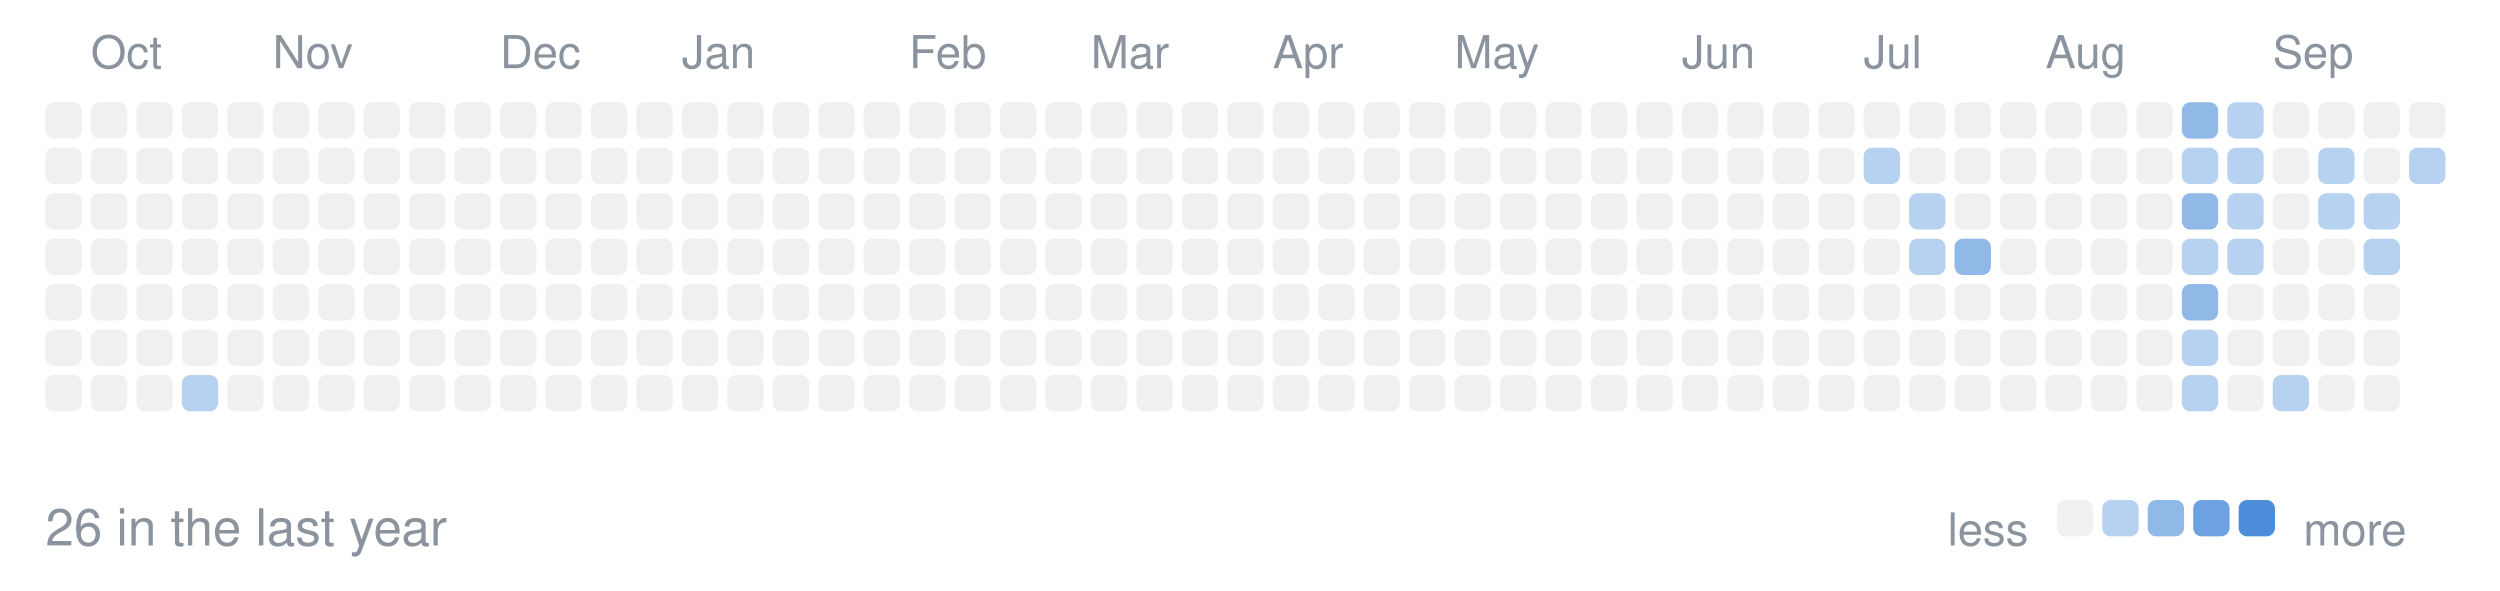
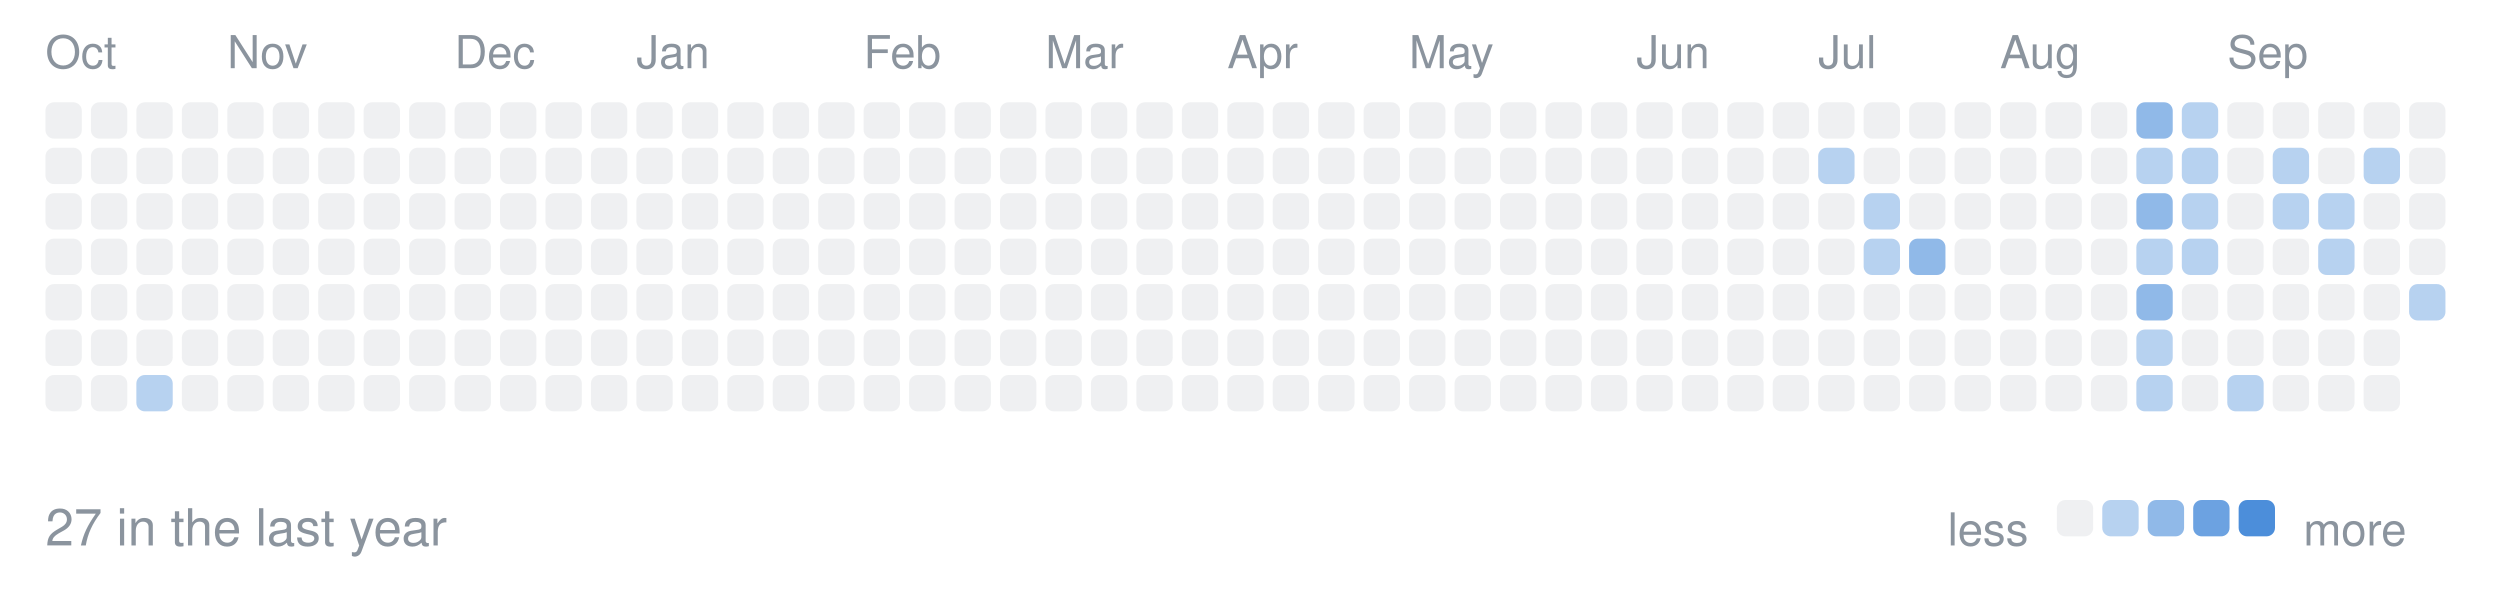
<svg xmlns="http://www.w3.org/2000/svg" viewBox="0 0 440 104" width="440" height="104" role="img" font-family="system-ui, -apple-system, Segoe UI, Helvetica, Arial, sans-serif">
  <rect x="8" y="18" width="6.4" height="6.4" rx="1.5" fill="#8b949e" opacity="0.14" />
  <rect x="8" y="26" width="6.4" height="6.4" rx="1.5" fill="#8b949e" opacity="0.14" />
  <rect x="8" y="34" width="6.4" height="6.4" rx="1.5" fill="#8b949e" opacity="0.14" />
  <rect x="8" y="42" width="6.4" height="6.4" rx="1.5" fill="#8b949e" opacity="0.14" />
+   <text x="8" y="12" font-size="8" fill="#8b949e" text-anchor="start" font-weight="normal" opacity="1">Oct</text>
  <rect x="8" y="50" width="6.4" height="6.4" rx="1.5" fill="#8b949e" opacity="0.14" />
  <rect x="8" y="58" width="6.4" height="6.4" rx="1.5" fill="#8b949e" opacity="0.14" />
  <rect x="8" y="66" width="6.4" height="6.4" rx="1.5" fill="#8b949e" opacity="0.14" />
  <rect x="16" y="18" width="6.4" height="6.4" rx="1.5" fill="#8b949e" opacity="0.14" />
  <rect x="16" y="26" width="6.4" height="6.4" rx="1.5" fill="#8b949e" opacity="0.14" />
  <rect x="16" y="34" width="6.4" height="6.4" rx="1.5" fill="#8b949e" opacity="0.14" />
  <rect x="16" y="42" width="6.4" height="6.4" rx="1.5" fill="#8b949e" opacity="0.14" />
-   <text x="16" y="12" font-size="8" fill="#8b949e" text-anchor="start" font-weight="normal" opacity="1">Oct</text>
  <rect x="16" y="50" width="6.4" height="6.4" rx="1.5" fill="#8b949e" opacity="0.14" />
  <rect x="16" y="58" width="6.4" height="6.4" rx="1.5" fill="#8b949e" opacity="0.14" />
  <rect x="16" y="66" width="6.4" height="6.4" rx="1.5" fill="#8b949e" opacity="0.14" />
  <rect x="24" y="18" width="6.4" height="6.4" rx="1.5" fill="#8b949e" opacity="0.14" />
  <rect x="24" y="26" width="6.4" height="6.4" rx="1.5" fill="#8b949e" opacity="0.14" />
  <rect x="24" y="34" width="6.4" height="6.4" rx="1.5" fill="#8b949e" opacity="0.14" />
  <rect x="24" y="42" width="6.4" height="6.4" rx="1.5" fill="#8b949e" opacity="0.14" />
  <rect x="24" y="50" width="6.4" height="6.4" rx="1.5" fill="#8b949e" opacity="0.14" />
  <rect x="24" y="58" width="6.4" height="6.4" rx="1.5" fill="#8b949e" opacity="0.14" />
-   <rect x="24" y="66" width="6.4" height="6.4" rx="1.5" fill="#8b949e" opacity="0.14" />
+   <rect x="24" y="66" width="6.4" height="6.4" rx="1.5" fill="#4c8eda" opacity="0.4" />
  <rect x="32" y="18" width="6.4" height="6.4" rx="1.5" fill="#8b949e" opacity="0.14" />
  <rect x="32" y="26" width="6.4" height="6.4" rx="1.5" fill="#8b949e" opacity="0.14" />
  <rect x="32" y="34" width="6.4" height="6.4" rx="1.5" fill="#8b949e" opacity="0.14" />
  <rect x="32" y="42" width="6.4" height="6.4" rx="1.5" fill="#8b949e" opacity="0.14" />
  <rect x="32" y="50" width="6.4" height="6.4" rx="1.5" fill="#8b949e" opacity="0.14" />
  <rect x="32" y="58" width="6.4" height="6.4" rx="1.5" fill="#8b949e" opacity="0.14" />
-   <rect x="32" y="66" width="6.4" height="6.4" rx="1.5" fill="#4c8eda" opacity="0.4" />
+   <rect x="32" y="66" width="6.4" height="6.4" rx="1.5" fill="#8b949e" opacity="0.14" />
  <rect x="40" y="18" width="6.4" height="6.4" rx="1.5" fill="#8b949e" opacity="0.14" />
  <rect x="40" y="26" width="6.4" height="6.4" rx="1.5" fill="#8b949e" opacity="0.14" />
  <rect x="40" y="34" width="6.4" height="6.4" rx="1.5" fill="#8b949e" opacity="0.14" />
  <rect x="40" y="42" width="6.4" height="6.4" rx="1.5" fill="#8b949e" opacity="0.14" />
  <rect x="40" y="50" width="6.4" height="6.4" rx="1.5" fill="#8b949e" opacity="0.14" />
  <rect x="40" y="58" width="6.4" height="6.4" rx="1.5" fill="#8b949e" opacity="0.14" />
  <rect x="40" y="66" width="6.4" height="6.4" rx="1.5" fill="#8b949e" opacity="0.14" />
+   <text x="40" y="12" font-size="8" fill="#8b949e" text-anchor="start" font-weight="normal" opacity="1">Nov</text>
  <rect x="48" y="18" width="6.4" height="6.4" rx="1.5" fill="#8b949e" opacity="0.14" />
  <rect x="48" y="26" width="6.4" height="6.4" rx="1.5" fill="#8b949e" opacity="0.14" />
  <rect x="48" y="34" width="6.4" height="6.4" rx="1.5" fill="#8b949e" opacity="0.14" />
  <rect x="48" y="42" width="6.4" height="6.4" rx="1.5" fill="#8b949e" opacity="0.14" />
  <rect x="48" y="50" width="6.4" height="6.4" rx="1.5" fill="#8b949e" opacity="0.14" />
  <rect x="48" y="58" width="6.4" height="6.4" rx="1.5" fill="#8b949e" opacity="0.14" />
  <rect x="48" y="66" width="6.4" height="6.4" rx="1.5" fill="#8b949e" opacity="0.14" />
-   <text x="48" y="12" font-size="8" fill="#8b949e" text-anchor="start" font-weight="normal" opacity="1">Nov</text>
  <rect x="56" y="18" width="6.4" height="6.4" rx="1.5" fill="#8b949e" opacity="0.14" />
  <rect x="56" y="26" width="6.4" height="6.4" rx="1.5" fill="#8b949e" opacity="0.14" />
  <rect x="56" y="34" width="6.4" height="6.4" rx="1.5" fill="#8b949e" opacity="0.14" />
  <rect x="56" y="42" width="6.4" height="6.4" rx="1.5" fill="#8b949e" opacity="0.14" />
  <rect x="56" y="50" width="6.4" height="6.4" rx="1.5" fill="#8b949e" opacity="0.14" />
  <rect x="56" y="58" width="6.4" height="6.4" rx="1.5" fill="#8b949e" opacity="0.14" />
  <rect x="56" y="66" width="6.4" height="6.4" rx="1.5" fill="#8b949e" opacity="0.14" />
  <rect x="64" y="18" width="6.4" height="6.4" rx="1.5" fill="#8b949e" opacity="0.14" />
  <rect x="64" y="26" width="6.4" height="6.4" rx="1.5" fill="#8b949e" opacity="0.14" />
  <rect x="64" y="34" width="6.4" height="6.4" rx="1.5" fill="#8b949e" opacity="0.14" />
  <rect x="64" y="42" width="6.4" height="6.4" rx="1.5" fill="#8b949e" opacity="0.14" />
  <rect x="64" y="50" width="6.4" height="6.4" rx="1.5" fill="#8b949e" opacity="0.14" />
  <rect x="64" y="58" width="6.4" height="6.4" rx="1.5" fill="#8b949e" opacity="0.14" />
  <rect x="64" y="66" width="6.4" height="6.4" rx="1.5" fill="#8b949e" opacity="0.14" />
  <rect x="72" y="18" width="6.4" height="6.4" rx="1.5" fill="#8b949e" opacity="0.14" />
  <rect x="72" y="26" width="6.4" height="6.4" rx="1.5" fill="#8b949e" opacity="0.14" />
  <rect x="72" y="34" width="6.4" height="6.4" rx="1.5" fill="#8b949e" opacity="0.14" />
  <rect x="72" y="42" width="6.4" height="6.4" rx="1.5" fill="#8b949e" opacity="0.14" />
  <rect x="72" y="50" width="6.4" height="6.4" rx="1.5" fill="#8b949e" opacity="0.14" />
  <rect x="72" y="58" width="6.4" height="6.4" rx="1.5" fill="#8b949e" opacity="0.14" />
  <rect x="72" y="66" width="6.4" height="6.4" rx="1.5" fill="#8b949e" opacity="0.14" />
  <rect x="80" y="18" width="6.4" height="6.4" rx="1.5" fill="#8b949e" opacity="0.14" />
  <rect x="80" y="26" width="6.4" height="6.4" rx="1.5" fill="#8b949e" opacity="0.14" />
+   <text x="80" y="12" font-size="8" fill="#8b949e" text-anchor="start" font-weight="normal" opacity="1">Dec</text>
  <rect x="80" y="34" width="6.4" height="6.4" rx="1.5" fill="#8b949e" opacity="0.14" />
  <rect x="80" y="42" width="6.4" height="6.4" rx="1.5" fill="#8b949e" opacity="0.14" />
  <rect x="80" y="50" width="6.4" height="6.4" rx="1.5" fill="#8b949e" opacity="0.14" />
  <rect x="80" y="58" width="6.4" height="6.4" rx="1.5" fill="#8b949e" opacity="0.14" />
  <rect x="80" y="66" width="6.4" height="6.4" rx="1.5" fill="#8b949e" opacity="0.14" />
  <rect x="88" y="18" width="6.4" height="6.4" rx="1.5" fill="#8b949e" opacity="0.14" />
  <rect x="88" y="26" width="6.4" height="6.4" rx="1.5" fill="#8b949e" opacity="0.14" />
-   <text x="88" y="12" font-size="8" fill="#8b949e" text-anchor="start" font-weight="normal" opacity="1">Dec</text>
  <rect x="88" y="34" width="6.4" height="6.4" rx="1.5" fill="#8b949e" opacity="0.14" />
  <rect x="88" y="42" width="6.4" height="6.4" rx="1.5" fill="#8b949e" opacity="0.14" />
  <rect x="88" y="50" width="6.4" height="6.4" rx="1.5" fill="#8b949e" opacity="0.14" />
  <rect x="88" y="58" width="6.4" height="6.4" rx="1.5" fill="#8b949e" opacity="0.14" />
  <rect x="88" y="66" width="6.4" height="6.4" rx="1.5" fill="#8b949e" opacity="0.14" />
  <rect x="96" y="18" width="6.4" height="6.4" rx="1.5" fill="#8b949e" opacity="0.14" />
  <rect x="96" y="26" width="6.4" height="6.4" rx="1.5" fill="#8b949e" opacity="0.14" />
  <rect x="96" y="34" width="6.4" height="6.4" rx="1.5" fill="#8b949e" opacity="0.14" />
  <rect x="96" y="42" width="6.4" height="6.4" rx="1.5" fill="#8b949e" opacity="0.14" />
  <rect x="96" y="50" width="6.4" height="6.4" rx="1.5" fill="#8b949e" opacity="0.14" />
  <rect x="96" y="58" width="6.4" height="6.4" rx="1.5" fill="#8b949e" opacity="0.14" />
  <rect x="96" y="66" width="6.4" height="6.4" rx="1.5" fill="#8b949e" opacity="0.14" />
  <rect x="104" y="18" width="6.4" height="6.4" rx="1.5" fill="#8b949e" opacity="0.14" />
  <rect x="104" y="26" width="6.4" height="6.4" rx="1.5" fill="#8b949e" opacity="0.14" />
  <rect x="104" y="34" width="6.4" height="6.4" rx="1.5" fill="#8b949e" opacity="0.14" />
  <rect x="104" y="42" width="6.4" height="6.4" rx="1.5" fill="#8b949e" opacity="0.14" />
  <rect x="104" y="50" width="6.4" height="6.4" rx="1.5" fill="#8b949e" opacity="0.14" />
  <rect x="104" y="58" width="6.4" height="6.4" rx="1.5" fill="#8b949e" opacity="0.14" />
  <rect x="104" y="66" width="6.4" height="6.4" rx="1.5" fill="#8b949e" opacity="0.14" />
  <rect x="112" y="18" width="6.4" height="6.4" rx="1.5" fill="#8b949e" opacity="0.14" />
  <rect x="112" y="26" width="6.4" height="6.4" rx="1.5" fill="#8b949e" opacity="0.14" />
  <rect x="112" y="34" width="6.4" height="6.4" rx="1.5" fill="#8b949e" opacity="0.14" />
  <rect x="112" y="42" width="6.4" height="6.4" rx="1.5" fill="#8b949e" opacity="0.14" />
  <rect x="112" y="50" width="6.4" height="6.4" rx="1.5" fill="#8b949e" opacity="0.14" />
+   <text x="112" y="12" font-size="8" fill="#8b949e" text-anchor="start" font-weight="normal" opacity="1">Jan</text>
  <rect x="112" y="58" width="6.4" height="6.4" rx="1.5" fill="#8b949e" opacity="0.14" />
  <rect x="112" y="66" width="6.4" height="6.4" rx="1.5" fill="#8b949e" opacity="0.14" />
  <rect x="120" y="18" width="6.4" height="6.4" rx="1.5" fill="#8b949e" opacity="0.14" />
  <rect x="120" y="26" width="6.4" height="6.4" rx="1.5" fill="#8b949e" opacity="0.14" />
  <rect x="120" y="34" width="6.4" height="6.4" rx="1.5" fill="#8b949e" opacity="0.14" />
  <rect x="120" y="42" width="6.4" height="6.4" rx="1.5" fill="#8b949e" opacity="0.14" />
  <rect x="120" y="50" width="6.4" height="6.4" rx="1.5" fill="#8b949e" opacity="0.14" />
-   <text x="120" y="12" font-size="8" fill="#8b949e" text-anchor="start" font-weight="normal" opacity="1">Jan</text>
  <rect x="120" y="58" width="6.4" height="6.4" rx="1.5" fill="#8b949e" opacity="0.14" />
  <rect x="120" y="66" width="6.4" height="6.4" rx="1.5" fill="#8b949e" opacity="0.14" />
  <rect x="128" y="18" width="6.4" height="6.4" rx="1.5" fill="#8b949e" opacity="0.14" />
  <rect x="128" y="26" width="6.4" height="6.4" rx="1.5" fill="#8b949e" opacity="0.14" />
  <rect x="128" y="34" width="6.4" height="6.4" rx="1.5" fill="#8b949e" opacity="0.14" />
  <rect x="128" y="42" width="6.4" height="6.4" rx="1.5" fill="#8b949e" opacity="0.14" />
  <rect x="128" y="50" width="6.4" height="6.4" rx="1.5" fill="#8b949e" opacity="0.14" />
  <rect x="128" y="58" width="6.4" height="6.4" rx="1.5" fill="#8b949e" opacity="0.14" />
  <rect x="128" y="66" width="6.4" height="6.4" rx="1.5" fill="#8b949e" opacity="0.14" />
  <rect x="136" y="18" width="6.4" height="6.4" rx="1.5" fill="#8b949e" opacity="0.14" />
  <rect x="136" y="26" width="6.4" height="6.4" rx="1.5" fill="#8b949e" opacity="0.14" />
  <rect x="136" y="34" width="6.4" height="6.4" rx="1.5" fill="#8b949e" opacity="0.14" />
  <rect x="136" y="42" width="6.4" height="6.4" rx="1.5" fill="#8b949e" opacity="0.14" />
  <rect x="136" y="50" width="6.4" height="6.4" rx="1.5" fill="#8b949e" opacity="0.14" />
  <rect x="136" y="58" width="6.4" height="6.4" rx="1.5" fill="#8b949e" opacity="0.14" />
  <rect x="136" y="66" width="6.4" height="6.4" rx="1.5" fill="#8b949e" opacity="0.14" />
  <rect x="144" y="18" width="6.4" height="6.4" rx="1.5" fill="#8b949e" opacity="0.14" />
  <rect x="144" y="26" width="6.4" height="6.4" rx="1.5" fill="#8b949e" opacity="0.14" />
  <rect x="144" y="34" width="6.4" height="6.4" rx="1.5" fill="#8b949e" opacity="0.14" />
  <rect x="144" y="42" width="6.4" height="6.4" rx="1.5" fill="#8b949e" opacity="0.14" />
  <rect x="144" y="50" width="6.4" height="6.4" rx="1.5" fill="#8b949e" opacity="0.14" />
  <rect x="144" y="58" width="6.4" height="6.4" rx="1.5" fill="#8b949e" opacity="0.14" />
  <rect x="144" y="66" width="6.4" height="6.4" rx="1.5" fill="#8b949e" opacity="0.14" />
  <rect x="152" y="18" width="6.4" height="6.4" rx="1.5" fill="#8b949e" opacity="0.14" />
+   <text x="152" y="12" font-size="8" fill="#8b949e" text-anchor="start" font-weight="normal" opacity="1">Feb</text>
  <rect x="152" y="26" width="6.4" height="6.4" rx="1.5" fill="#8b949e" opacity="0.14" />
  <rect x="152" y="34" width="6.4" height="6.4" rx="1.5" fill="#8b949e" opacity="0.14" />
  <rect x="152" y="42" width="6.4" height="6.4" rx="1.5" fill="#8b949e" opacity="0.14" />
  <rect x="152" y="50" width="6.4" height="6.4" rx="1.5" fill="#8b949e" opacity="0.14" />
  <rect x="152" y="58" width="6.4" height="6.4" rx="1.5" fill="#8b949e" opacity="0.14" />
  <rect x="152" y="66" width="6.4" height="6.4" rx="1.5" fill="#8b949e" opacity="0.14" />
  <rect x="160" y="18" width="6.4" height="6.4" rx="1.5" fill="#8b949e" opacity="0.14" />
-   <text x="160" y="12" font-size="8" fill="#8b949e" text-anchor="start" font-weight="normal" opacity="1">Feb</text>
  <rect x="160" y="26" width="6.4" height="6.4" rx="1.5" fill="#8b949e" opacity="0.14" />
  <rect x="160" y="34" width="6.4" height="6.4" rx="1.5" fill="#8b949e" opacity="0.14" />
  <rect x="160" y="42" width="6.4" height="6.4" rx="1.5" fill="#8b949e" opacity="0.14" />
  <rect x="160" y="50" width="6.4" height="6.4" rx="1.5" fill="#8b949e" opacity="0.14" />
  <rect x="160" y="58" width="6.4" height="6.4" rx="1.5" fill="#8b949e" opacity="0.14" />
  <rect x="160" y="66" width="6.4" height="6.4" rx="1.5" fill="#8b949e" opacity="0.14" />
  <rect x="168" y="18" width="6.4" height="6.4" rx="1.5" fill="#8b949e" opacity="0.14" />
  <rect x="168" y="26" width="6.4" height="6.4" rx="1.5" fill="#8b949e" opacity="0.14" />
  <rect x="168" y="34" width="6.4" height="6.4" rx="1.5" fill="#8b949e" opacity="0.14" />
  <rect x="168" y="42" width="6.4" height="6.4" rx="1.5" fill="#8b949e" opacity="0.14" />
  <rect x="168" y="50" width="6.4" height="6.4" rx="1.5" fill="#8b949e" opacity="0.14" />
  <rect x="168" y="58" width="6.4" height="6.4" rx="1.5" fill="#8b949e" opacity="0.14" />
  <rect x="168" y="66" width="6.4" height="6.4" rx="1.5" fill="#8b949e" opacity="0.14" />
  <rect x="176" y="18" width="6.4" height="6.4" rx="1.5" fill="#8b949e" opacity="0.14" />
  <rect x="176" y="26" width="6.4" height="6.4" rx="1.5" fill="#8b949e" opacity="0.14" />
  <rect x="176" y="34" width="6.4" height="6.4" rx="1.5" fill="#8b949e" opacity="0.14" />
  <rect x="176" y="42" width="6.4" height="6.4" rx="1.5" fill="#8b949e" opacity="0.14" />
  <rect x="176" y="50" width="6.4" height="6.4" rx="1.5" fill="#8b949e" opacity="0.14" />
  <rect x="176" y="58" width="6.4" height="6.4" rx="1.5" fill="#8b949e" opacity="0.14" />
  <rect x="176" y="66" width="6.4" height="6.4" rx="1.5" fill="#8b949e" opacity="0.14" />
  <rect x="184" y="18" width="6.4" height="6.4" rx="1.5" fill="#8b949e" opacity="0.14" />
+   <text x="184" y="12" font-size="8" fill="#8b949e" text-anchor="start" font-weight="normal" opacity="1">Mar</text>
  <rect x="184" y="26" width="6.4" height="6.4" rx="1.5" fill="#8b949e" opacity="0.14" />
  <rect x="184" y="34" width="6.4" height="6.4" rx="1.5" fill="#8b949e" opacity="0.14" />
  <rect x="184" y="42" width="6.4" height="6.4" rx="1.5" fill="#8b949e" opacity="0.14" />
  <rect x="184" y="50" width="6.4" height="6.4" rx="1.5" fill="#8b949e" opacity="0.14" />
  <rect x="184" y="58" width="6.4" height="6.4" rx="1.5" fill="#8b949e" opacity="0.14" />
  <rect x="184" y="66" width="6.4" height="6.4" rx="1.5" fill="#8b949e" opacity="0.14" />
  <rect x="192" y="18" width="6.4" height="6.4" rx="1.5" fill="#8b949e" opacity="0.14" />
-   <text x="192" y="12" font-size="8" fill="#8b949e" text-anchor="start" font-weight="normal" opacity="1">Mar</text>
  <rect x="192" y="26" width="6.4" height="6.4" rx="1.5" fill="#8b949e" opacity="0.14" />
  <rect x="192" y="34" width="6.4" height="6.4" rx="1.5" fill="#8b949e" opacity="0.14" />
  <rect x="192" y="42" width="6.4" height="6.4" rx="1.5" fill="#8b949e" opacity="0.14" />
  <rect x="192" y="50" width="6.4" height="6.4" rx="1.5" fill="#8b949e" opacity="0.14" />
  <rect x="192" y="58" width="6.4" height="6.4" rx="1.5" fill="#8b949e" opacity="0.14" />
  <rect x="192" y="66" width="6.4" height="6.4" rx="1.5" fill="#8b949e" opacity="0.14" />
  <rect x="200" y="18" width="6.4" height="6.4" rx="1.5" fill="#8b949e" opacity="0.14" />
  <rect x="200" y="26" width="6.4" height="6.4" rx="1.5" fill="#8b949e" opacity="0.14" />
  <rect x="200" y="34" width="6.4" height="6.4" rx="1.5" fill="#8b949e" opacity="0.14" />
  <rect x="200" y="42" width="6.4" height="6.4" rx="1.5" fill="#8b949e" opacity="0.14" />
  <rect x="200" y="50" width="6.4" height="6.4" rx="1.5" fill="#8b949e" opacity="0.14" />
  <rect x="200" y="58" width="6.4" height="6.4" rx="1.5" fill="#8b949e" opacity="0.14" />
  <rect x="200" y="66" width="6.4" height="6.4" rx="1.5" fill="#8b949e" opacity="0.14" />
  <rect x="208" y="18" width="6.4" height="6.4" rx="1.5" fill="#8b949e" opacity="0.14" />
  <rect x="208" y="26" width="6.4" height="6.4" rx="1.5" fill="#8b949e" opacity="0.14" />
  <rect x="208" y="34" width="6.4" height="6.4" rx="1.5" fill="#8b949e" opacity="0.14" />
  <rect x="208" y="42" width="6.4" height="6.4" rx="1.5" fill="#8b949e" opacity="0.14" />
  <rect x="208" y="50" width="6.4" height="6.4" rx="1.5" fill="#8b949e" opacity="0.14" />
  <rect x="208" y="58" width="6.4" height="6.4" rx="1.5" fill="#8b949e" opacity="0.14" />
  <rect x="208" y="66" width="6.4" height="6.4" rx="1.5" fill="#8b949e" opacity="0.14" />
  <rect x="216" y="18" width="6.4" height="6.4" rx="1.5" fill="#8b949e" opacity="0.14" />
  <rect x="216" y="26" width="6.4" height="6.4" rx="1.5" fill="#8b949e" opacity="0.14" />
  <rect x="216" y="34" width="6.4" height="6.4" rx="1.5" fill="#8b949e" opacity="0.14" />
  <rect x="216" y="42" width="6.4" height="6.4" rx="1.5" fill="#8b949e" opacity="0.14" />
+   <text x="216" y="12" font-size="8" fill="#8b949e" text-anchor="start" font-weight="normal" opacity="1">Apr</text>
  <rect x="216" y="50" width="6.4" height="6.4" rx="1.5" fill="#8b949e" opacity="0.14" />
  <rect x="216" y="58" width="6.4" height="6.4" rx="1.5" fill="#8b949e" opacity="0.14" />
  <rect x="216" y="66" width="6.4" height="6.4" rx="1.5" fill="#8b949e" opacity="0.14" />
  <rect x="224" y="18" width="6.4" height="6.4" rx="1.5" fill="#8b949e" opacity="0.14" />
  <rect x="224" y="26" width="6.4" height="6.4" rx="1.5" fill="#8b949e" opacity="0.14" />
  <rect x="224" y="34" width="6.4" height="6.4" rx="1.5" fill="#8b949e" opacity="0.14" />
  <rect x="224" y="42" width="6.4" height="6.4" rx="1.5" fill="#8b949e" opacity="0.14" />
-   <text x="224" y="12" font-size="8" fill="#8b949e" text-anchor="start" font-weight="normal" opacity="1">Apr</text>
  <rect x="224" y="50" width="6.4" height="6.4" rx="1.5" fill="#8b949e" opacity="0.14" />
  <rect x="224" y="58" width="6.4" height="6.4" rx="1.5" fill="#8b949e" opacity="0.14" />
  <rect x="224" y="66" width="6.4" height="6.4" rx="1.5" fill="#8b949e" opacity="0.14" />
  <rect x="232" y="18" width="6.4" height="6.4" rx="1.5" fill="#8b949e" opacity="0.14" />
  <rect x="232" y="26" width="6.4" height="6.4" rx="1.5" fill="#8b949e" opacity="0.14" />
  <rect x="232" y="34" width="6.4" height="6.4" rx="1.5" fill="#8b949e" opacity="0.14" />
  <rect x="232" y="42" width="6.4" height="6.4" rx="1.5" fill="#8b949e" opacity="0.14" />
  <rect x="232" y="50" width="6.4" height="6.4" rx="1.5" fill="#8b949e" opacity="0.14" />
  <rect x="232" y="58" width="6.4" height="6.4" rx="1.5" fill="#8b949e" opacity="0.14" />
  <rect x="232" y="66" width="6.4" height="6.4" rx="1.5" fill="#8b949e" opacity="0.14" />
  <rect x="240" y="18" width="6.4" height="6.4" rx="1.5" fill="#8b949e" opacity="0.14" />
  <rect x="240" y="26" width="6.4" height="6.4" rx="1.5" fill="#8b949e" opacity="0.14" />
  <rect x="240" y="34" width="6.4" height="6.4" rx="1.5" fill="#8b949e" opacity="0.14" />
  <rect x="240" y="42" width="6.4" height="6.4" rx="1.5" fill="#8b949e" opacity="0.14" />
  <rect x="240" y="50" width="6.4" height="6.4" rx="1.5" fill="#8b949e" opacity="0.14" />
  <rect x="240" y="58" width="6.4" height="6.4" rx="1.5" fill="#8b949e" opacity="0.14" />
  <rect x="240" y="66" width="6.4" height="6.4" rx="1.5" fill="#8b949e" opacity="0.14" />
  <rect x="248" y="18" width="6.4" height="6.4" rx="1.5" fill="#8b949e" opacity="0.14" />
  <rect x="248" y="26" width="6.4" height="6.4" rx="1.5" fill="#8b949e" opacity="0.14" />
  <rect x="248" y="34" width="6.4" height="6.4" rx="1.5" fill="#8b949e" opacity="0.14" />
  <rect x="248" y="42" width="6.4" height="6.4" rx="1.5" fill="#8b949e" opacity="0.14" />
  <rect x="248" y="50" width="6.4" height="6.4" rx="1.5" fill="#8b949e" opacity="0.14" />
  <rect x="248" y="58" width="6.4" height="6.4" rx="1.5" fill="#8b949e" opacity="0.14" />
+   <text x="248" y="12" font-size="8" fill="#8b949e" text-anchor="start" font-weight="normal" opacity="1">May</text>
  <rect x="248" y="66" width="6.4" height="6.4" rx="1.5" fill="#8b949e" opacity="0.14" />
  <rect x="256" y="18" width="6.4" height="6.4" rx="1.5" fill="#8b949e" opacity="0.14" />
  <rect x="256" y="26" width="6.4" height="6.4" rx="1.5" fill="#8b949e" opacity="0.14" />
  <rect x="256" y="34" width="6.4" height="6.4" rx="1.5" fill="#8b949e" opacity="0.14" />
  <rect x="256" y="42" width="6.4" height="6.4" rx="1.5" fill="#8b949e" opacity="0.14" />
  <rect x="256" y="50" width="6.4" height="6.4" rx="1.5" fill="#8b949e" opacity="0.14" />
  <rect x="256" y="58" width="6.4" height="6.4" rx="1.5" fill="#8b949e" opacity="0.14" />
-   <text x="256" y="12" font-size="8" fill="#8b949e" text-anchor="start" font-weight="normal" opacity="1">May</text>
  <rect x="256" y="66" width="6.4" height="6.4" rx="1.5" fill="#8b949e" opacity="0.14" />
  <rect x="264" y="18" width="6.4" height="6.4" rx="1.5" fill="#8b949e" opacity="0.14" />
  <rect x="264" y="26" width="6.4" height="6.4" rx="1.5" fill="#8b949e" opacity="0.14" />
  <rect x="264" y="34" width="6.4" height="6.4" rx="1.5" fill="#8b949e" opacity="0.14" />
  <rect x="264" y="42" width="6.4" height="6.4" rx="1.5" fill="#8b949e" opacity="0.14" />
  <rect x="264" y="50" width="6.4" height="6.4" rx="1.5" fill="#8b949e" opacity="0.14" />
  <rect x="264" y="58" width="6.4" height="6.4" rx="1.5" fill="#8b949e" opacity="0.14" />
  <rect x="264" y="66" width="6.4" height="6.4" rx="1.5" fill="#8b949e" opacity="0.14" />
  <rect x="272" y="18" width="6.4" height="6.4" rx="1.5" fill="#8b949e" opacity="0.14" />
  <rect x="272" y="26" width="6.4" height="6.4" rx="1.5" fill="#8b949e" opacity="0.14" />
  <rect x="272" y="34" width="6.4" height="6.4" rx="1.5" fill="#8b949e" opacity="0.14" />
  <rect x="272" y="42" width="6.4" height="6.4" rx="1.5" fill="#8b949e" opacity="0.14" />
  <rect x="272" y="50" width="6.4" height="6.4" rx="1.5" fill="#8b949e" opacity="0.14" />
  <rect x="272" y="58" width="6.4" height="6.4" rx="1.5" fill="#8b949e" opacity="0.14" />
  <rect x="272" y="66" width="6.4" height="6.4" rx="1.5" fill="#8b949e" opacity="0.14" />
  <rect x="280" y="18" width="6.4" height="6.4" rx="1.5" fill="#8b949e" opacity="0.14" />
  <rect x="280" y="26" width="6.4" height="6.4" rx="1.5" fill="#8b949e" opacity="0.14" />
  <rect x="280" y="34" width="6.4" height="6.4" rx="1.5" fill="#8b949e" opacity="0.14" />
  <rect x="280" y="42" width="6.4" height="6.4" rx="1.5" fill="#8b949e" opacity="0.14" />
  <rect x="280" y="50" width="6.4" height="6.4" rx="1.5" fill="#8b949e" opacity="0.14" />
  <rect x="280" y="58" width="6.4" height="6.4" rx="1.5" fill="#8b949e" opacity="0.14" />
  <rect x="280" y="66" width="6.4" height="6.4" rx="1.5" fill="#8b949e" opacity="0.14" />
  <rect x="288" y="18" width="6.4" height="6.4" rx="1.5" fill="#8b949e" opacity="0.14" />
  <rect x="288" y="26" width="6.4" height="6.4" rx="1.5" fill="#8b949e" opacity="0.14" />
+   <text x="288" y="12" font-size="8" fill="#8b949e" text-anchor="start" font-weight="normal" opacity="1">Jun</text>
  <rect x="288" y="34" width="6.4" height="6.4" rx="1.5" fill="#8b949e" opacity="0.14" />
  <rect x="288" y="42" width="6.4" height="6.4" rx="1.5" fill="#8b949e" opacity="0.14" />
  <rect x="288" y="50" width="6.4" height="6.4" rx="1.5" fill="#8b949e" opacity="0.14" />
  <rect x="288" y="58" width="6.4" height="6.4" rx="1.5" fill="#8b949e" opacity="0.14" />
  <rect x="288" y="66" width="6.4" height="6.4" rx="1.5" fill="#8b949e" opacity="0.14" />
  <rect x="296" y="18" width="6.4" height="6.4" rx="1.5" fill="#8b949e" opacity="0.14" />
  <rect x="296" y="26" width="6.4" height="6.4" rx="1.5" fill="#8b949e" opacity="0.14" />
-   <text x="296" y="12" font-size="8" fill="#8b949e" text-anchor="start" font-weight="normal" opacity="1">Jun</text>
  <rect x="296" y="34" width="6.4" height="6.4" rx="1.5" fill="#8b949e" opacity="0.14" />
  <rect x="296" y="42" width="6.4" height="6.4" rx="1.5" fill="#8b949e" opacity="0.14" />
  <rect x="296" y="50" width="6.4" height="6.4" rx="1.5" fill="#8b949e" opacity="0.14" />
  <rect x="296" y="58" width="6.4" height="6.4" rx="1.5" fill="#8b949e" opacity="0.14" />
  <rect x="296" y="66" width="6.4" height="6.4" rx="1.5" fill="#8b949e" opacity="0.14" />
  <rect x="304" y="18" width="6.4" height="6.4" rx="1.5" fill="#8b949e" opacity="0.14" />
  <rect x="304" y="26" width="6.4" height="6.4" rx="1.5" fill="#8b949e" opacity="0.14" />
  <rect x="304" y="34" width="6.4" height="6.4" rx="1.5" fill="#8b949e" opacity="0.14" />
  <rect x="304" y="42" width="6.4" height="6.4" rx="1.5" fill="#8b949e" opacity="0.14" />
  <rect x="304" y="50" width="6.4" height="6.4" rx="1.5" fill="#8b949e" opacity="0.14" />
  <rect x="304" y="58" width="6.4" height="6.4" rx="1.5" fill="#8b949e" opacity="0.14" />
  <rect x="304" y="66" width="6.4" height="6.4" rx="1.5" fill="#8b949e" opacity="0.14" />
  <rect x="312" y="18" width="6.4" height="6.4" rx="1.5" fill="#8b949e" opacity="0.14" />
  <rect x="312" y="26" width="6.4" height="6.4" rx="1.5" fill="#8b949e" opacity="0.14" />
  <rect x="312" y="34" width="6.4" height="6.4" rx="1.5" fill="#8b949e" opacity="0.14" />
  <rect x="312" y="42" width="6.4" height="6.4" rx="1.5" fill="#8b949e" opacity="0.14" />
  <rect x="312" y="50" width="6.4" height="6.4" rx="1.5" fill="#8b949e" opacity="0.14" />
  <rect x="312" y="58" width="6.4" height="6.4" rx="1.5" fill="#8b949e" opacity="0.14" />
  <rect x="312" y="66" width="6.4" height="6.4" rx="1.5" fill="#8b949e" opacity="0.14" />
  <rect x="320" y="18" width="6.4" height="6.4" rx="1.5" fill="#8b949e" opacity="0.14" />
-   <rect x="320" y="26" width="6.4" height="6.4" rx="1.5" fill="#8b949e" opacity="0.14" />
+   <rect x="320" y="26" width="6.4" height="6.4" rx="1.5" fill="#4c8eda" opacity="0.4" />
  <rect x="320" y="34" width="6.4" height="6.4" rx="1.5" fill="#8b949e" opacity="0.14" />
  <rect x="320" y="42" width="6.4" height="6.4" rx="1.5" fill="#8b949e" opacity="0.14" />
+   <text x="320" y="12" font-size="8" fill="#8b949e" text-anchor="start" font-weight="normal" opacity="1">Jul</text>
  <rect x="320" y="50" width="6.4" height="6.4" rx="1.5" fill="#8b949e" opacity="0.14" />
  <rect x="320" y="58" width="6.4" height="6.4" rx="1.5" fill="#8b949e" opacity="0.14" />
  <rect x="320" y="66" width="6.4" height="6.4" rx="1.5" fill="#8b949e" opacity="0.14" />
  <rect x="328" y="18" width="6.4" height="6.4" rx="1.5" fill="#8b949e" opacity="0.14" />
-   <rect x="328" y="26" width="6.4" height="6.4" rx="1.5" fill="#4c8eda" opacity="0.4" />
-   <rect x="328" y="34" width="6.4" height="6.4" rx="1.5" fill="#8b949e" opacity="0.14" />
-   <rect x="328" y="42" width="6.4" height="6.4" rx="1.5" fill="#8b949e" opacity="0.14" />
-   <text x="328" y="12" font-size="8" fill="#8b949e" text-anchor="start" font-weight="normal" opacity="1">Jul</text>
+   <rect x="328" y="26" width="6.4" height="6.4" rx="1.5" fill="#8b949e" opacity="0.14" />
+   <rect x="328" y="34" width="6.4" height="6.4" rx="1.5" fill="#4c8eda" opacity="0.4" />
+   <rect x="328" y="42" width="6.4" height="6.4" rx="1.5" fill="#4c8eda" opacity="0.4" />
  <rect x="328" y="50" width="6.4" height="6.4" rx="1.5" fill="#8b949e" opacity="0.14" />
  <rect x="328" y="58" width="6.4" height="6.4" rx="1.5" fill="#8b949e" opacity="0.14" />
  <rect x="328" y="66" width="6.4" height="6.4" rx="1.5" fill="#8b949e" opacity="0.14" />
  <rect x="336" y="18" width="6.4" height="6.4" rx="1.5" fill="#8b949e" opacity="0.14" />
  <rect x="336" y="26" width="6.4" height="6.4" rx="1.5" fill="#8b949e" opacity="0.14" />
-   <rect x="336" y="34" width="6.4" height="6.4" rx="1.5" fill="#4c8eda" opacity="0.4" />
-   <rect x="336" y="42" width="6.4" height="6.4" rx="1.5" fill="#4c8eda" opacity="0.4" />
+   <rect x="336" y="34" width="6.4" height="6.4" rx="1.5" fill="#8b949e" opacity="0.14" />
+   <rect x="336" y="42" width="6.4" height="6.4" rx="1.5" fill="#4c8eda" opacity="0.62" />
  <rect x="336" y="50" width="6.4" height="6.4" rx="1.5" fill="#8b949e" opacity="0.14" />
  <rect x="336" y="58" width="6.4" height="6.4" rx="1.5" fill="#8b949e" opacity="0.14" />
  <rect x="336" y="66" width="6.4" height="6.4" rx="1.5" fill="#8b949e" opacity="0.14" />
  <rect x="344" y="18" width="6.4" height="6.4" rx="1.5" fill="#8b949e" opacity="0.14" />
  <rect x="344" y="26" width="6.4" height="6.4" rx="1.5" fill="#8b949e" opacity="0.14" />
  <rect x="344" y="34" width="6.4" height="6.4" rx="1.5" fill="#8b949e" opacity="0.14" />
-   <rect x="344" y="42" width="6.4" height="6.4" rx="1.5" fill="#4c8eda" opacity="0.62" />
+   <rect x="344" y="42" width="6.4" height="6.4" rx="1.5" fill="#8b949e" opacity="0.14" />
  <rect x="344" y="50" width="6.4" height="6.4" rx="1.5" fill="#8b949e" opacity="0.14" />
  <rect x="344" y="58" width="6.4" height="6.4" rx="1.5" fill="#8b949e" opacity="0.14" />
  <rect x="344" y="66" width="6.4" height="6.4" rx="1.5" fill="#8b949e" opacity="0.14" />
  <rect x="352" y="18" width="6.4" height="6.4" rx="1.5" fill="#8b949e" opacity="0.14" />
  <rect x="352" y="26" width="6.4" height="6.4" rx="1.5" fill="#8b949e" opacity="0.14" />
  <rect x="352" y="34" width="6.4" height="6.4" rx="1.5" fill="#8b949e" opacity="0.14" />
  <rect x="352" y="42" width="6.4" height="6.4" rx="1.5" fill="#8b949e" opacity="0.14" />
  <rect x="352" y="50" width="6.4" height="6.4" rx="1.5" fill="#8b949e" opacity="0.14" />
  <rect x="352" y="58" width="6.4" height="6.4" rx="1.5" fill="#8b949e" opacity="0.14" />
  <rect x="352" y="66" width="6.4" height="6.4" rx="1.5" fill="#8b949e" opacity="0.14" />
+   <text x="352" y="12" font-size="8" fill="#8b949e" text-anchor="start" font-weight="normal" opacity="1">Aug</text>
  <rect x="360" y="18" width="6.4" height="6.4" rx="1.5" fill="#8b949e" opacity="0.14" />
  <rect x="360" y="26" width="6.4" height="6.4" rx="1.5" fill="#8b949e" opacity="0.14" />
  <rect x="360" y="34" width="6.4" height="6.4" rx="1.5" fill="#8b949e" opacity="0.14" />
  <rect x="360" y="42" width="6.4" height="6.4" rx="1.5" fill="#8b949e" opacity="0.14" />
  <rect x="360" y="50" width="6.4" height="6.4" rx="1.5" fill="#8b949e" opacity="0.14" />
  <rect x="360" y="58" width="6.4" height="6.4" rx="1.5" fill="#8b949e" opacity="0.14" />
  <rect x="360" y="66" width="6.4" height="6.4" rx="1.5" fill="#8b949e" opacity="0.14" />
-   <text x="360" y="12" font-size="8" fill="#8b949e" text-anchor="start" font-weight="normal" opacity="1">Aug</text>
  <rect x="368" y="18" width="6.4" height="6.4" rx="1.5" fill="#8b949e" opacity="0.14" />
  <rect x="368" y="26" width="6.4" height="6.4" rx="1.5" fill="#8b949e" opacity="0.14" />
  <rect x="368" y="34" width="6.4" height="6.4" rx="1.5" fill="#8b949e" opacity="0.14" />
  <rect x="368" y="42" width="6.4" height="6.4" rx="1.5" fill="#8b949e" opacity="0.14" />
  <rect x="368" y="50" width="6.4" height="6.4" rx="1.5" fill="#8b949e" opacity="0.14" />
  <rect x="368" y="58" width="6.4" height="6.4" rx="1.5" fill="#8b949e" opacity="0.14" />
  <rect x="368" y="66" width="6.4" height="6.4" rx="1.5" fill="#8b949e" opacity="0.14" />
-   <rect x="376" y="18" width="6.4" height="6.4" rx="1.5" fill="#8b949e" opacity="0.14" />
-   <rect x="376" y="26" width="6.4" height="6.4" rx="1.5" fill="#8b949e" opacity="0.14" />
-   <rect x="376" y="34" width="6.4" height="6.4" rx="1.5" fill="#8b949e" opacity="0.14" />
-   <rect x="376" y="42" width="6.4" height="6.4" rx="1.5" fill="#8b949e" opacity="0.14" />
-   <rect x="376" y="50" width="6.4" height="6.4" rx="1.5" fill="#8b949e" opacity="0.14" />
-   <rect x="376" y="58" width="6.4" height="6.4" rx="1.5" fill="#8b949e" opacity="0.14" />
-   <rect x="376" y="66" width="6.4" height="6.4" rx="1.5" fill="#8b949e" opacity="0.14" />
-   <rect x="384" y="18" width="6.4" height="6.4" rx="1.5" fill="#4c8eda" opacity="0.62" />
+   <rect x="376" y="18" width="6.4" height="6.4" rx="1.5" fill="#4c8eda" opacity="0.62" />
+   <rect x="376" y="26" width="6.4" height="6.4" rx="1.5" fill="#4c8eda" opacity="0.4" />
+   <rect x="376" y="34" width="6.4" height="6.4" rx="1.5" fill="#4c8eda" opacity="0.62" />
+   <rect x="376" y="42" width="6.4" height="6.4" rx="1.5" fill="#4c8eda" opacity="0.4" />
+   <rect x="376" y="50" width="6.4" height="6.4" rx="1.5" fill="#4c8eda" opacity="0.62" />
+   <rect x="376" y="58" width="6.4" height="6.4" rx="1.5" fill="#4c8eda" opacity="0.4" />
+   <rect x="376" y="66" width="6.4" height="6.4" rx="1.5" fill="#4c8eda" opacity="0.4" />
+   <rect x="384" y="18" width="6.4" height="6.4" rx="1.5" fill="#4c8eda" opacity="0.4" />
  <rect x="384" y="26" width="6.4" height="6.4" rx="1.5" fill="#4c8eda" opacity="0.4" />
-   <rect x="384" y="34" width="6.4" height="6.4" rx="1.5" fill="#4c8eda" opacity="0.62" />
+   <rect x="384" y="34" width="6.4" height="6.4" rx="1.5" fill="#4c8eda" opacity="0.4" />
  <rect x="384" y="42" width="6.4" height="6.4" rx="1.5" fill="#4c8eda" opacity="0.4" />
-   <rect x="384" y="50" width="6.4" height="6.4" rx="1.5" fill="#4c8eda" opacity="0.62" />
-   <rect x="384" y="58" width="6.4" height="6.4" rx="1.5" fill="#4c8eda" opacity="0.4" />
-   <rect x="384" y="66" width="6.4" height="6.4" rx="1.5" fill="#4c8eda" opacity="0.4" />
-   <rect x="392" y="18" width="6.4" height="6.4" rx="1.5" fill="#4c8eda" opacity="0.4" />
-   <rect x="392" y="26" width="6.4" height="6.4" rx="1.5" fill="#4c8eda" opacity="0.4" />
-   <rect x="392" y="34" width="6.4" height="6.4" rx="1.5" fill="#4c8eda" opacity="0.4" />
-   <rect x="392" y="42" width="6.4" height="6.4" rx="1.5" fill="#4c8eda" opacity="0.4" />
+   <rect x="384" y="50" width="6.4" height="6.4" rx="1.5" fill="#8b949e" opacity="0.14" />
+   <rect x="384" y="58" width="6.4" height="6.4" rx="1.5" fill="#8b949e" opacity="0.14" />
+   <rect x="384" y="66" width="6.4" height="6.4" rx="1.5" fill="#8b949e" opacity="0.14" />
+   <rect x="392" y="18" width="6.4" height="6.4" rx="1.5" fill="#8b949e" opacity="0.14" />
+   <rect x="392" y="26" width="6.4" height="6.4" rx="1.5" fill="#8b949e" opacity="0.14" />
+   <rect x="392" y="34" width="6.4" height="6.4" rx="1.5" fill="#8b949e" opacity="0.14" />
+   <text x="392" y="12" font-size="8" fill="#8b949e" text-anchor="start" font-weight="normal" opacity="1">Sep</text>
+   <rect x="392" y="42" width="6.4" height="6.4" rx="1.5" fill="#8b949e" opacity="0.14" />
  <rect x="392" y="50" width="6.4" height="6.4" rx="1.5" fill="#8b949e" opacity="0.14" />
  <rect x="392" y="58" width="6.4" height="6.4" rx="1.5" fill="#8b949e" opacity="0.14" />
-   <rect x="392" y="66" width="6.4" height="6.4" rx="1.5" fill="#8b949e" opacity="0.14" />
+   <rect x="392" y="66" width="6.4" height="6.4" rx="1.5" fill="#4c8eda" opacity="0.4" />
  <rect x="400" y="18" width="6.4" height="6.4" rx="1.5" fill="#8b949e" opacity="0.14" />
-   <rect x="400" y="26" width="6.4" height="6.4" rx="1.5" fill="#8b949e" opacity="0.14" />
-   <rect x="400" y="34" width="6.4" height="6.4" rx="1.5" fill="#8b949e" opacity="0.14" />
-   <text x="400" y="12" font-size="8" fill="#8b949e" text-anchor="start" font-weight="normal" opacity="1">Sep</text>
+   <rect x="400" y="26" width="6.4" height="6.4" rx="1.5" fill="#4c8eda" opacity="0.4" />
+   <rect x="400" y="34" width="6.4" height="6.4" rx="1.5" fill="#4c8eda" opacity="0.4" />
  <rect x="400" y="42" width="6.4" height="6.4" rx="1.5" fill="#8b949e" opacity="0.14" />
  <rect x="400" y="50" width="6.4" height="6.4" rx="1.5" fill="#8b949e" opacity="0.14" />
  <rect x="400" y="58" width="6.4" height="6.4" rx="1.5" fill="#8b949e" opacity="0.14" />
-   <rect x="400" y="66" width="6.4" height="6.4" rx="1.5" fill="#4c8eda" opacity="0.4" />
+   <rect x="400" y="66" width="6.4" height="6.4" rx="1.5" fill="#8b949e" opacity="0.14" />
  <rect x="408" y="18" width="6.4" height="6.4" rx="1.5" fill="#8b949e" opacity="0.14" />
-   <rect x="408" y="26" width="6.4" height="6.4" rx="1.5" fill="#4c8eda" opacity="0.4" />
+   <rect x="408" y="26" width="6.4" height="6.4" rx="1.5" fill="#8b949e" opacity="0.14" />
  <rect x="408" y="34" width="6.4" height="6.4" rx="1.5" fill="#4c8eda" opacity="0.4" />
-   <rect x="408" y="42" width="6.4" height="6.4" rx="1.5" fill="#8b949e" opacity="0.14" />
+   <rect x="408" y="42" width="6.4" height="6.4" rx="1.5" fill="#4c8eda" opacity="0.4" />
  <rect x="408" y="50" width="6.4" height="6.4" rx="1.5" fill="#8b949e" opacity="0.14" />
  <rect x="408" y="58" width="6.4" height="6.4" rx="1.5" fill="#8b949e" opacity="0.14" />
  <rect x="408" y="66" width="6.4" height="6.4" rx="1.5" fill="#8b949e" opacity="0.14" />
  <rect x="416" y="18" width="6.4" height="6.4" rx="1.5" fill="#8b949e" opacity="0.14" />
-   <rect x="416" y="26" width="6.4" height="6.4" rx="1.5" fill="#8b949e" opacity="0.14" />
-   <rect x="416" y="34" width="6.4" height="6.4" rx="1.5" fill="#4c8eda" opacity="0.4" />
-   <rect x="416" y="42" width="6.4" height="6.4" rx="1.5" fill="#4c8eda" opacity="0.4" />
+   <rect x="416" y="26" width="6.4" height="6.4" rx="1.5" fill="#4c8eda" opacity="0.4" />
+   <rect x="416" y="34" width="6.4" height="6.4" rx="1.5" fill="#8b949e" opacity="0.14" />
+   <rect x="416" y="42" width="6.4" height="6.4" rx="1.5" fill="#8b949e" opacity="0.14" />
  <rect x="416" y="50" width="6.4" height="6.4" rx="1.5" fill="#8b949e" opacity="0.14" />
  <rect x="416" y="58" width="6.4" height="6.4" rx="1.5" fill="#8b949e" opacity="0.14" />
  <rect x="416" y="66" width="6.4" height="6.4" rx="1.5" fill="#8b949e" opacity="0.14" />
  <rect x="424" y="18" width="6.4" height="6.4" rx="1.5" fill="#8b949e" opacity="0.14" />
-   <rect x="424" y="26" width="6.4" height="6.4" rx="1.5" fill="#4c8eda" opacity="0.4" />
-   <text x="8" y="96" font-size="9" fill="#8b949e" text-anchor="start" font-weight="normal" opacity="1">26 in the last year</text>
+   <rect x="424" y="26" width="6.4" height="6.4" rx="1.5" fill="#8b949e" opacity="0.14" />
+   <rect x="424" y="34" width="6.4" height="6.4" rx="1.5" fill="#8b949e" opacity="0.14" />
+   <rect x="424" y="42" width="6.4" height="6.4" rx="1.5" fill="#8b949e" opacity="0.14" />
+   <rect x="424" y="50" width="6.4" height="6.4" rx="1.5" fill="#4c8eda" opacity="0.4" />
+   <text x="8" y="96" font-size="9" fill="#8b949e" text-anchor="start" font-weight="normal" opacity="1">27 in the last year</text>
  <text x="357" y="96" font-size="8" fill="#8b949e" text-anchor="end" font-weight="normal" opacity="1">less</text>
  <rect x="362" y="88" width="6.4" height="6.4" rx="1.5" fill="#8b949e" opacity="0.14" />
  <rect x="370" y="88" width="6.4" height="6.4" rx="1.5" fill="#4c8eda" opacity="0.4" />
  <rect x="378" y="88" width="6.4" height="6.4" rx="1.5" fill="#4c8eda" opacity="0.62" />
  <rect x="386" y="88" width="6.4" height="6.4" rx="1.5" fill="#4c8eda" opacity="0.82" />
  <rect x="394" y="88" width="6.4" height="6.4" rx="1.5" fill="#4c8eda" opacity="1" />
  <text x="405.4" y="96" font-size="8" fill="#8b949e" text-anchor="start" font-weight="normal" opacity="1">more</text>
</svg>
